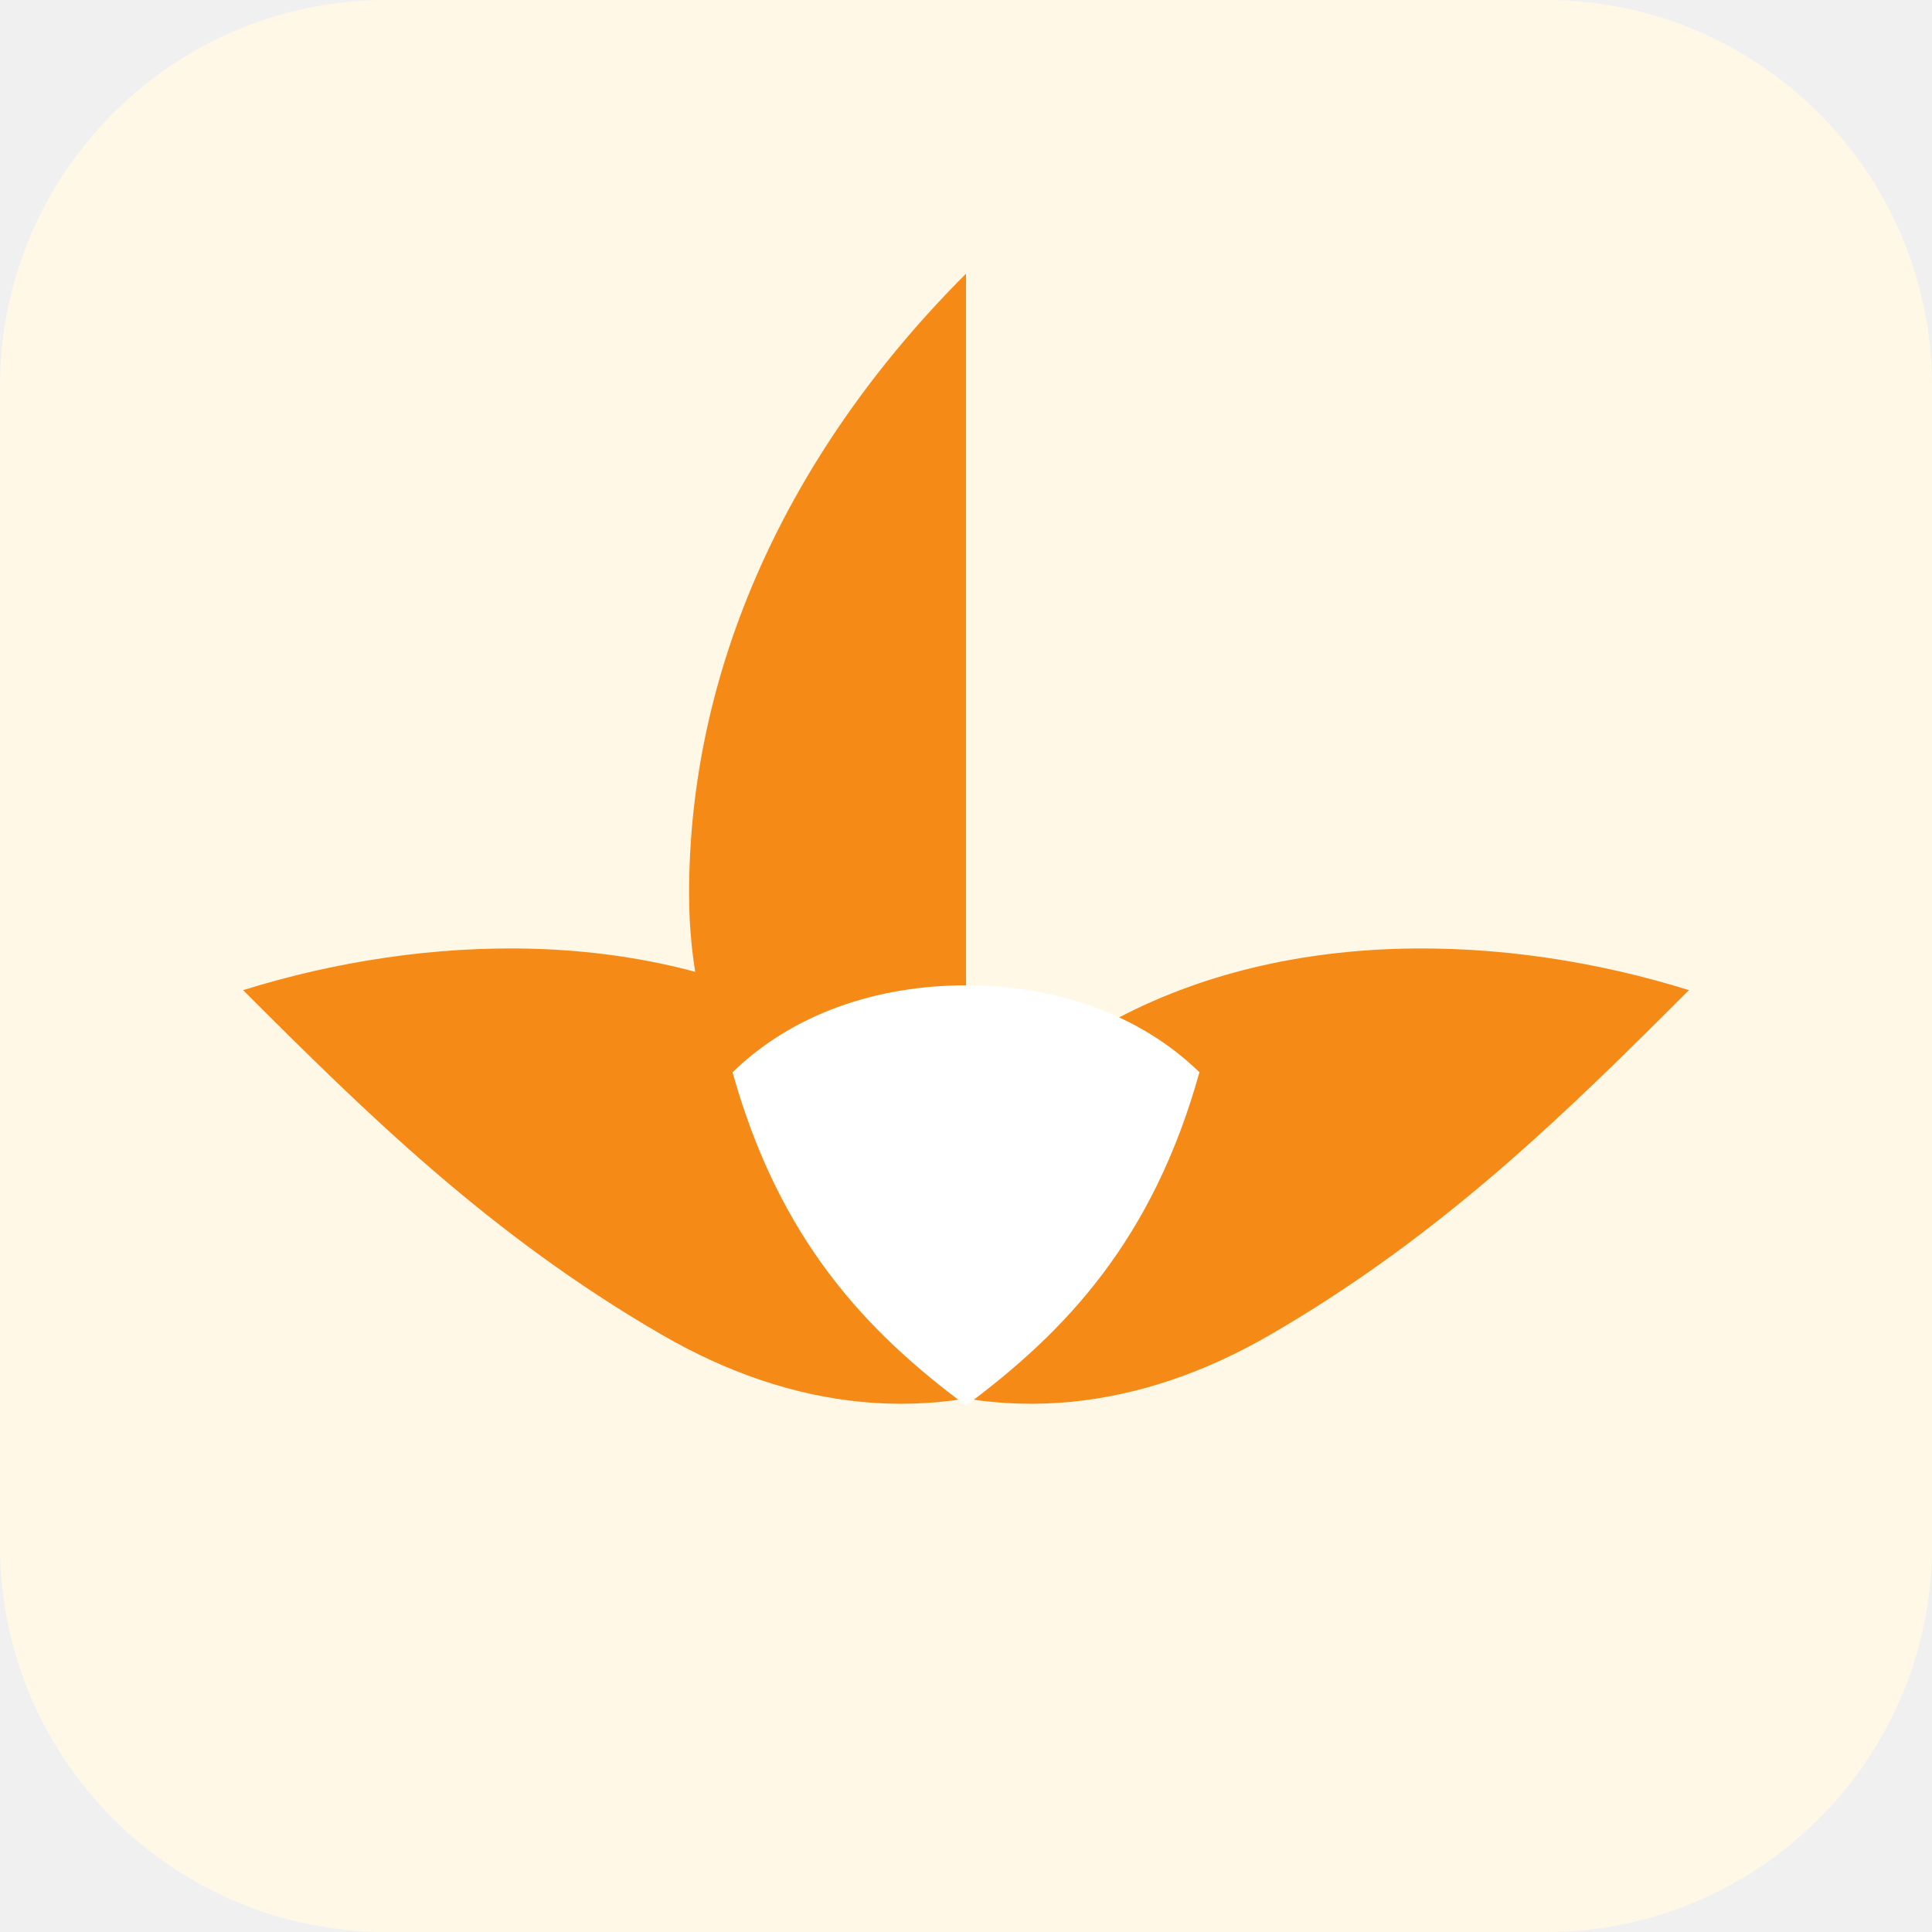
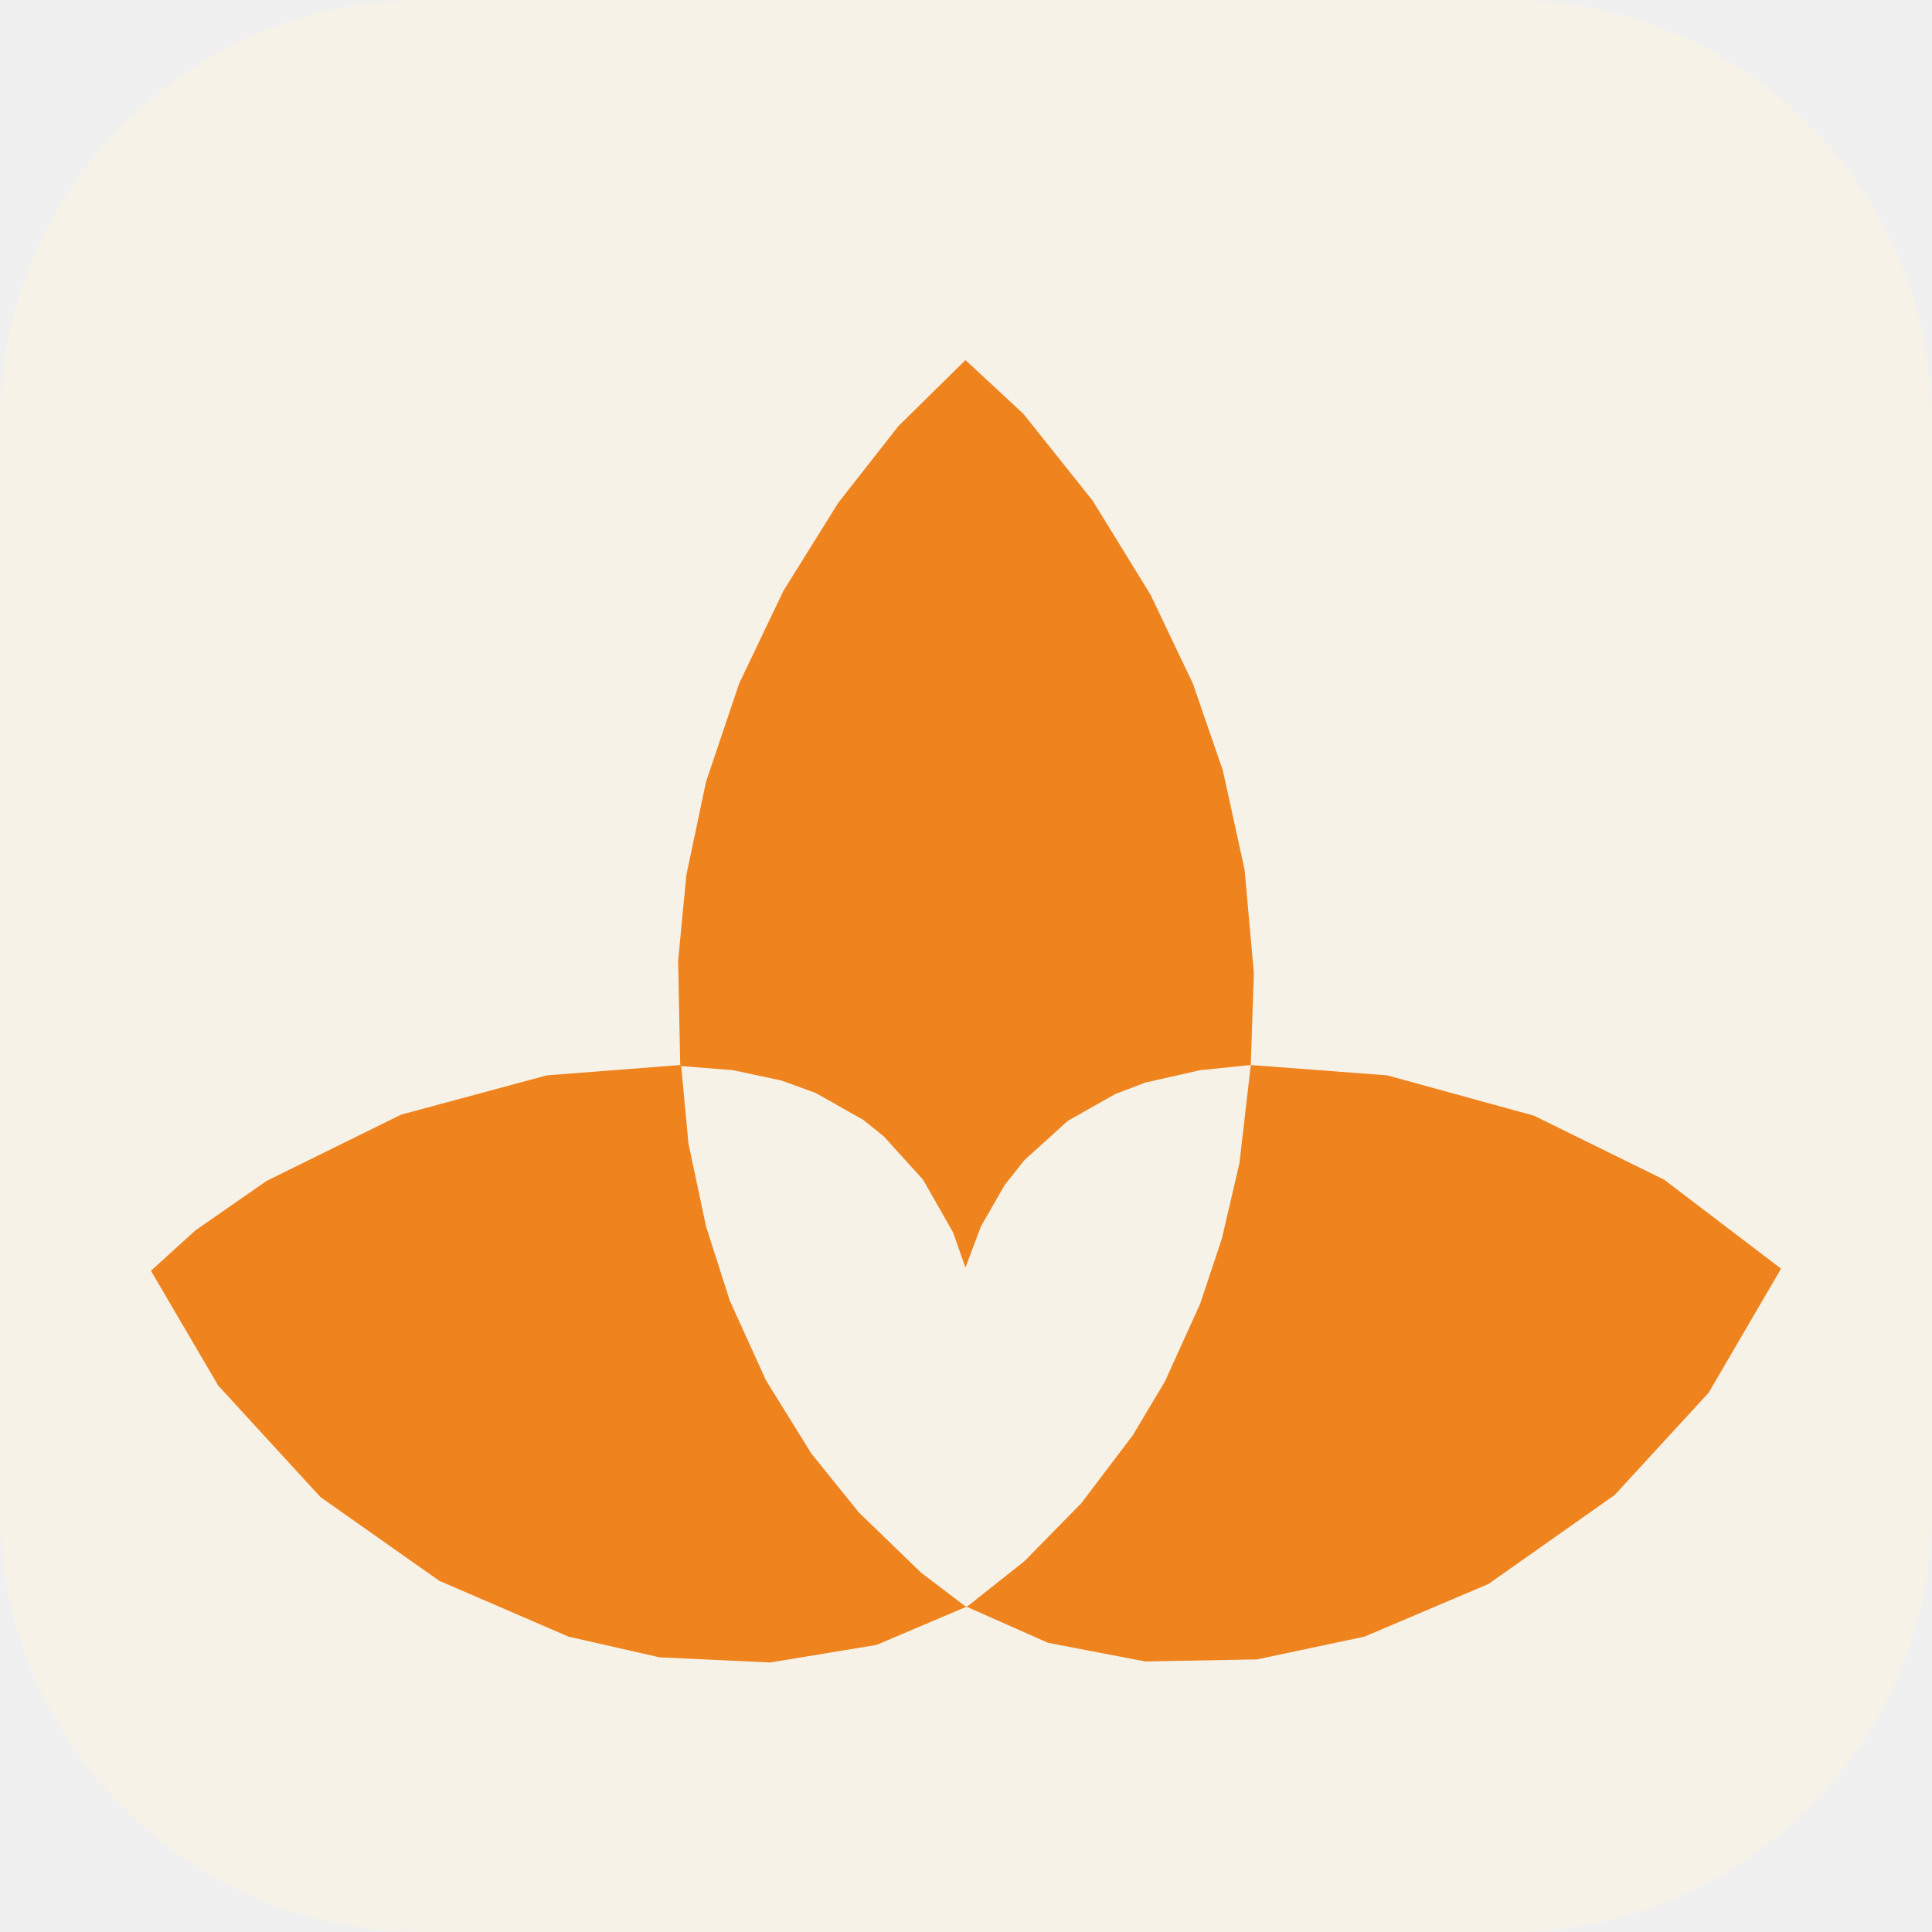
- <svg xmlns="http://www.w3.org/2000/svg" viewBox="0 0 1200 1200">
-   <rect width="1200" height="1200" rx="240" fill="#fff8e7" />
-   <g fill="#f58a16">
-     <path d="M600 170c-112 112-172 247-172 385 0 90 37 167 110 229 44-45 62-102 62-171V170Z" />
-     <path d="M151 615c112-35 253-41 365 23 82 47 132 117 145 213-83 35-169 25-250-22-107-62-184-138-260-214Z" />
-     <path d="M1049 615c-112-35-253-41-365 23-82 47-132 117-145 213 83 35 169 25 250-22 107-62 184-138 260-214Z" />
+ <svg xmlns="http://www.w3.org/2000/svg" viewBox="0 0 512 512">
+   <rect width="512" height="512" rx="112" fill="#F7F2E8" />
+   <g fill="#EF841F" fill-rule="evenodd" clip-rule="evenodd">
+     <path d="M 180.26 282.24 L 144.92 284.98 L 106.29 295.39 L 70.68 312.93 L 51.78 326.07 L 40.00 336.76 L 57.81 367.17 L 84.93 396.75 L 116.43 418.94 L 150.67 433.73 L 174.78 439.21 L 204.09 440.58 L 232.30 435.92 L 256.14 425.79 L 255.59 425.51 L 244.08 416.75 L 227.65 400.86 L 215.05 385.25 L 202.99 365.80 L 193.41 344.70 L 187.10 324.98 L 182.45 303.06 L 180.53 282.52 Z" />
+     <path d="M 256.14 425.79 L 277.78 435.38 L 303.53 440.31 L 333.11 439.76 L 361.60 433.73 L 394.48 419.76 L 427.90 396.20 L 452.82 369.08 L 472.00 336.21 L 441.05 312.65 L 406.53 295.67 L 367.63 284.98 L 331.47 282.24 L 328.46 308.27 L 323.80 328.27 L 318.05 345.52 L 308.73 366.07 L 300.24 380.31 L 286.54 398.39 L 271.48 413.73 L 256.96 425.24 Z" />
+     <path d="M 180.26 282.24 L 179.71 254.58 L 181.90 231.84 L 187.10 207.19 L 195.87 181.16 L 207.65 156.51 L 222.17 133.22 L 238.06 112.95 L 255.86 95.42 L 271.20 109.66 L 289.56 132.67 L 304.90 157.60 L 316.13 181.16 L 324.07 204.17 L 329.83 230.47 L 332.29 257.86 L 331.47 282.24 L 318.05 283.61 L 303.53 286.90 L 295.58 289.92 L 282.98 297.04 L 271.48 307.45 L 266.27 314.02 L 259.97 324.98 L 255.86 335.94 L 252.58 326.62 L 244.63 312.65 L 234.22 301.15 L 228.74 296.76 L 216.14 289.64 L 207.10 286.35 L 194.23 283.61 L 180.53 282.52 Z" />
  </g>
-   <path fill="#fff" d="M600 612c-56 0-108 18-145 54 29 104 83 161 145 207 62-46 116-103 145-207-37-36-89-54-145-54Z" />
</svg>
